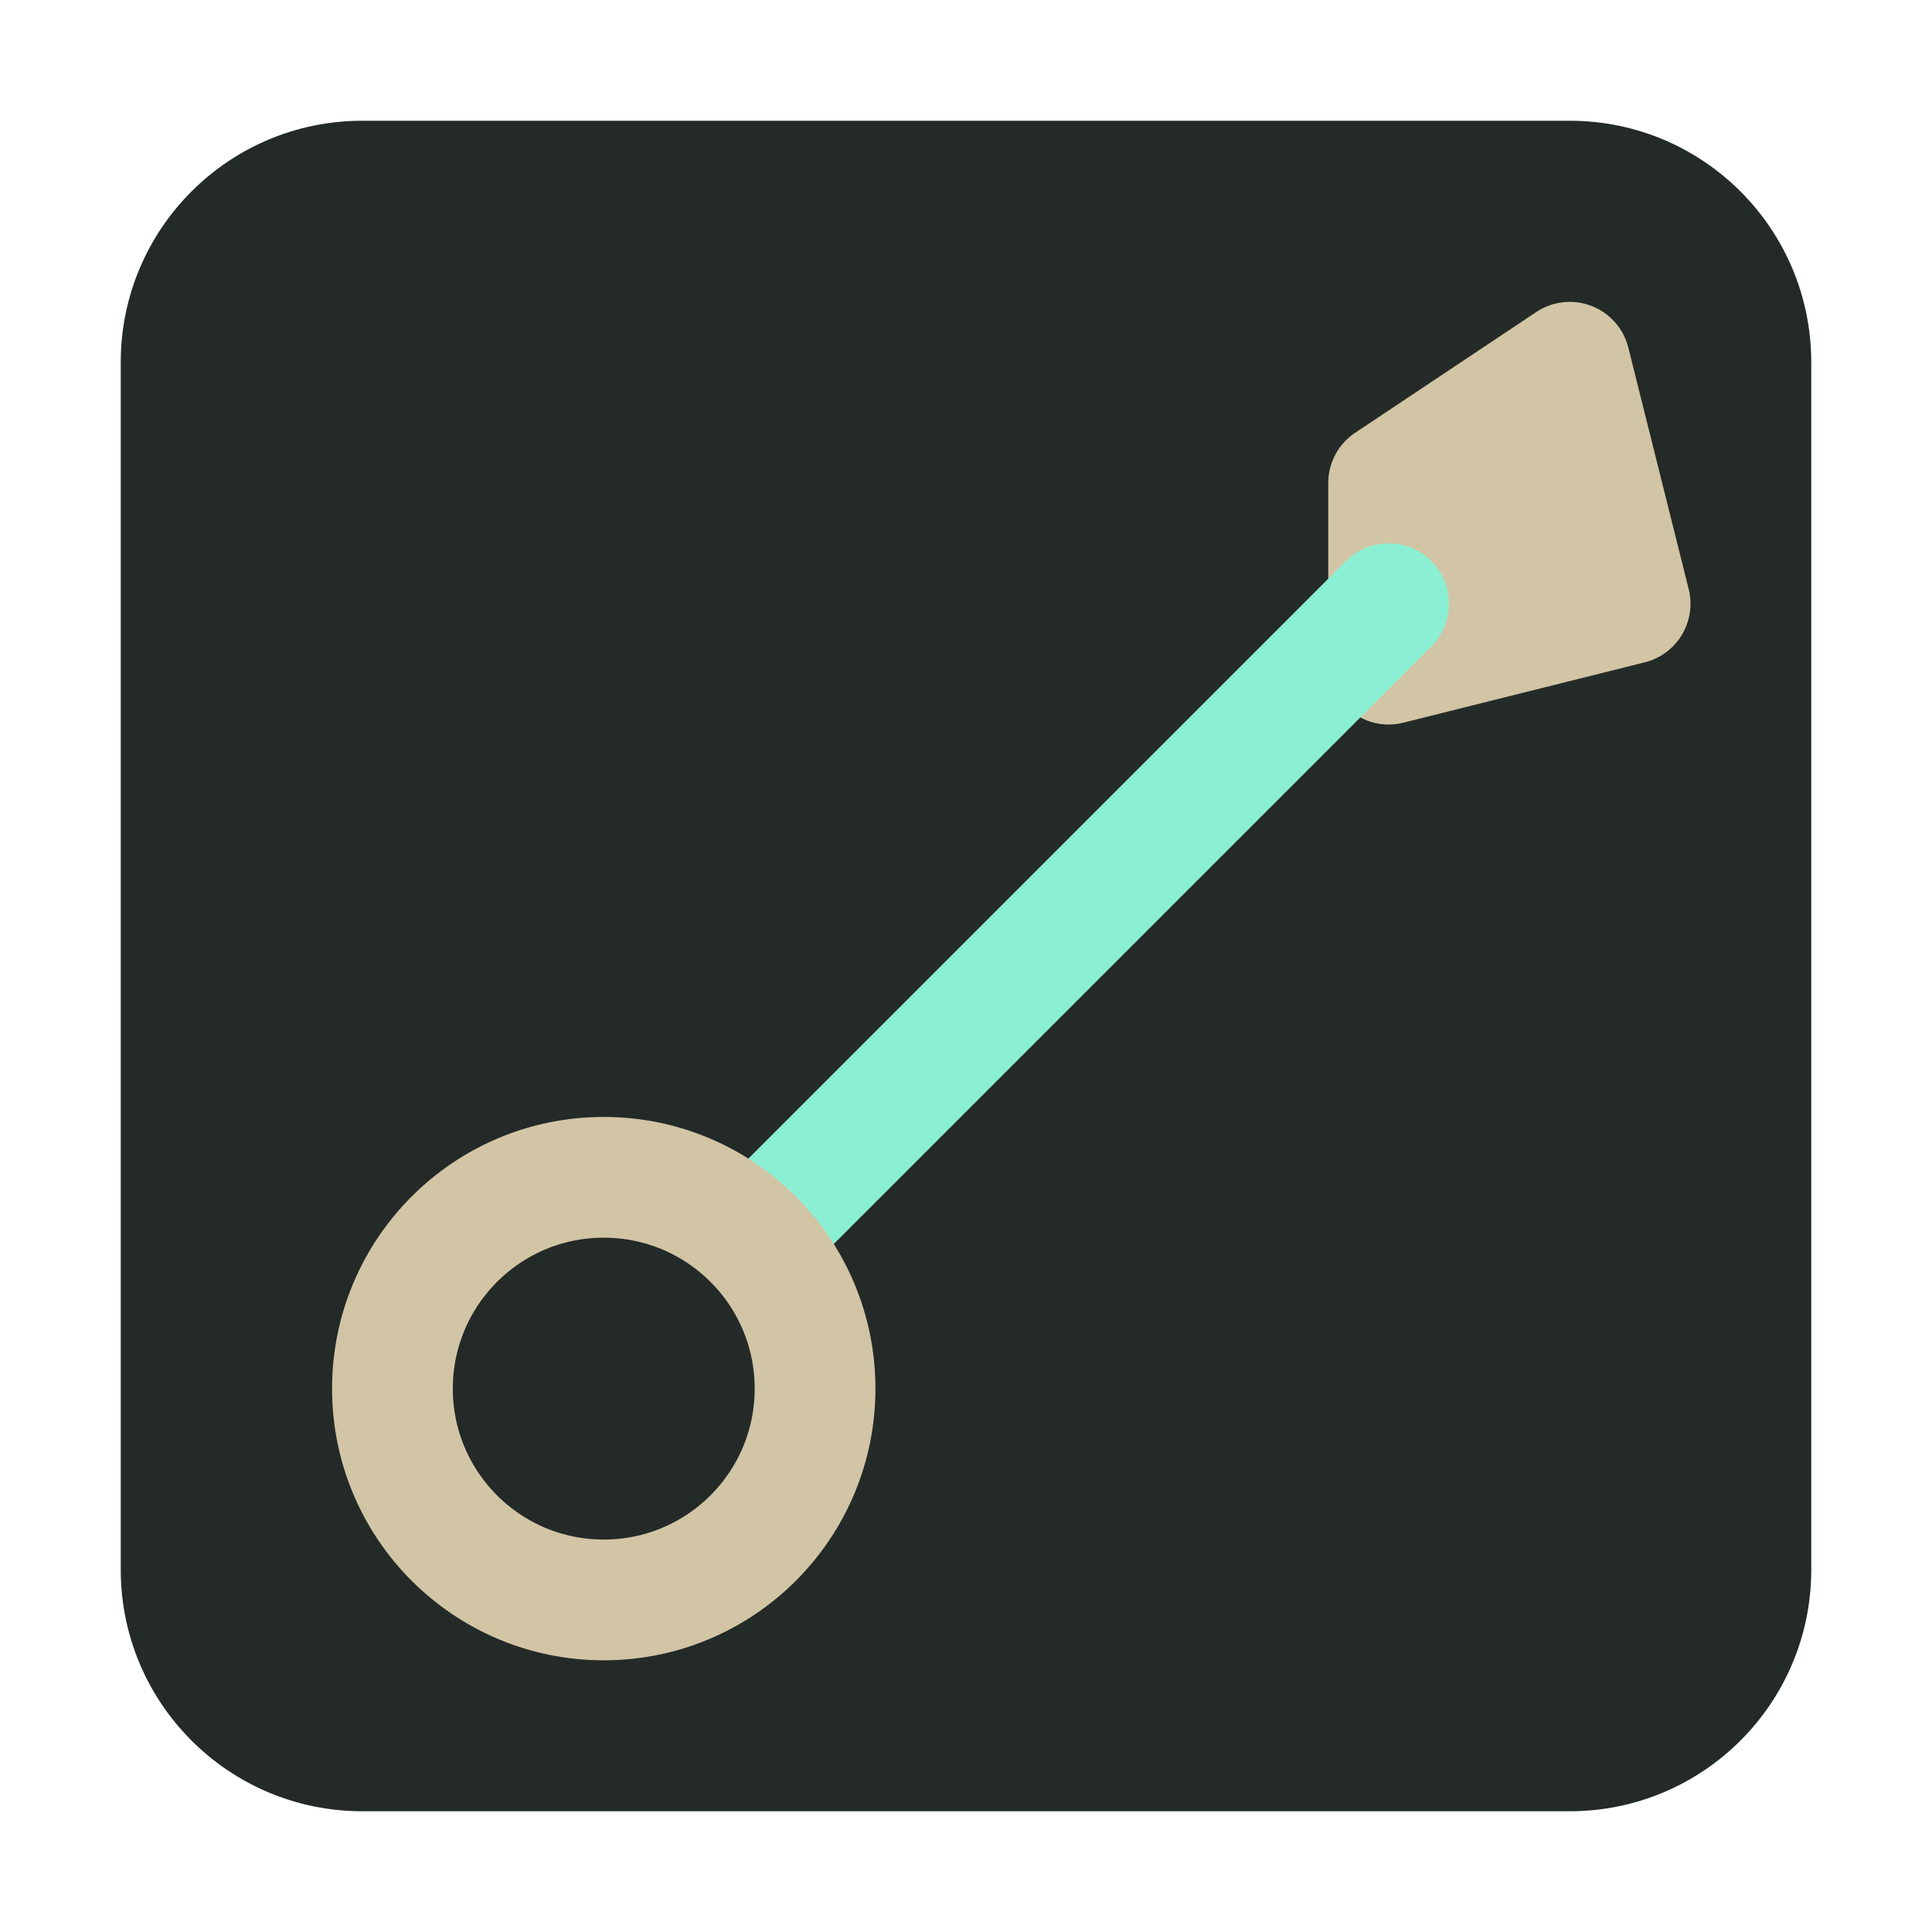
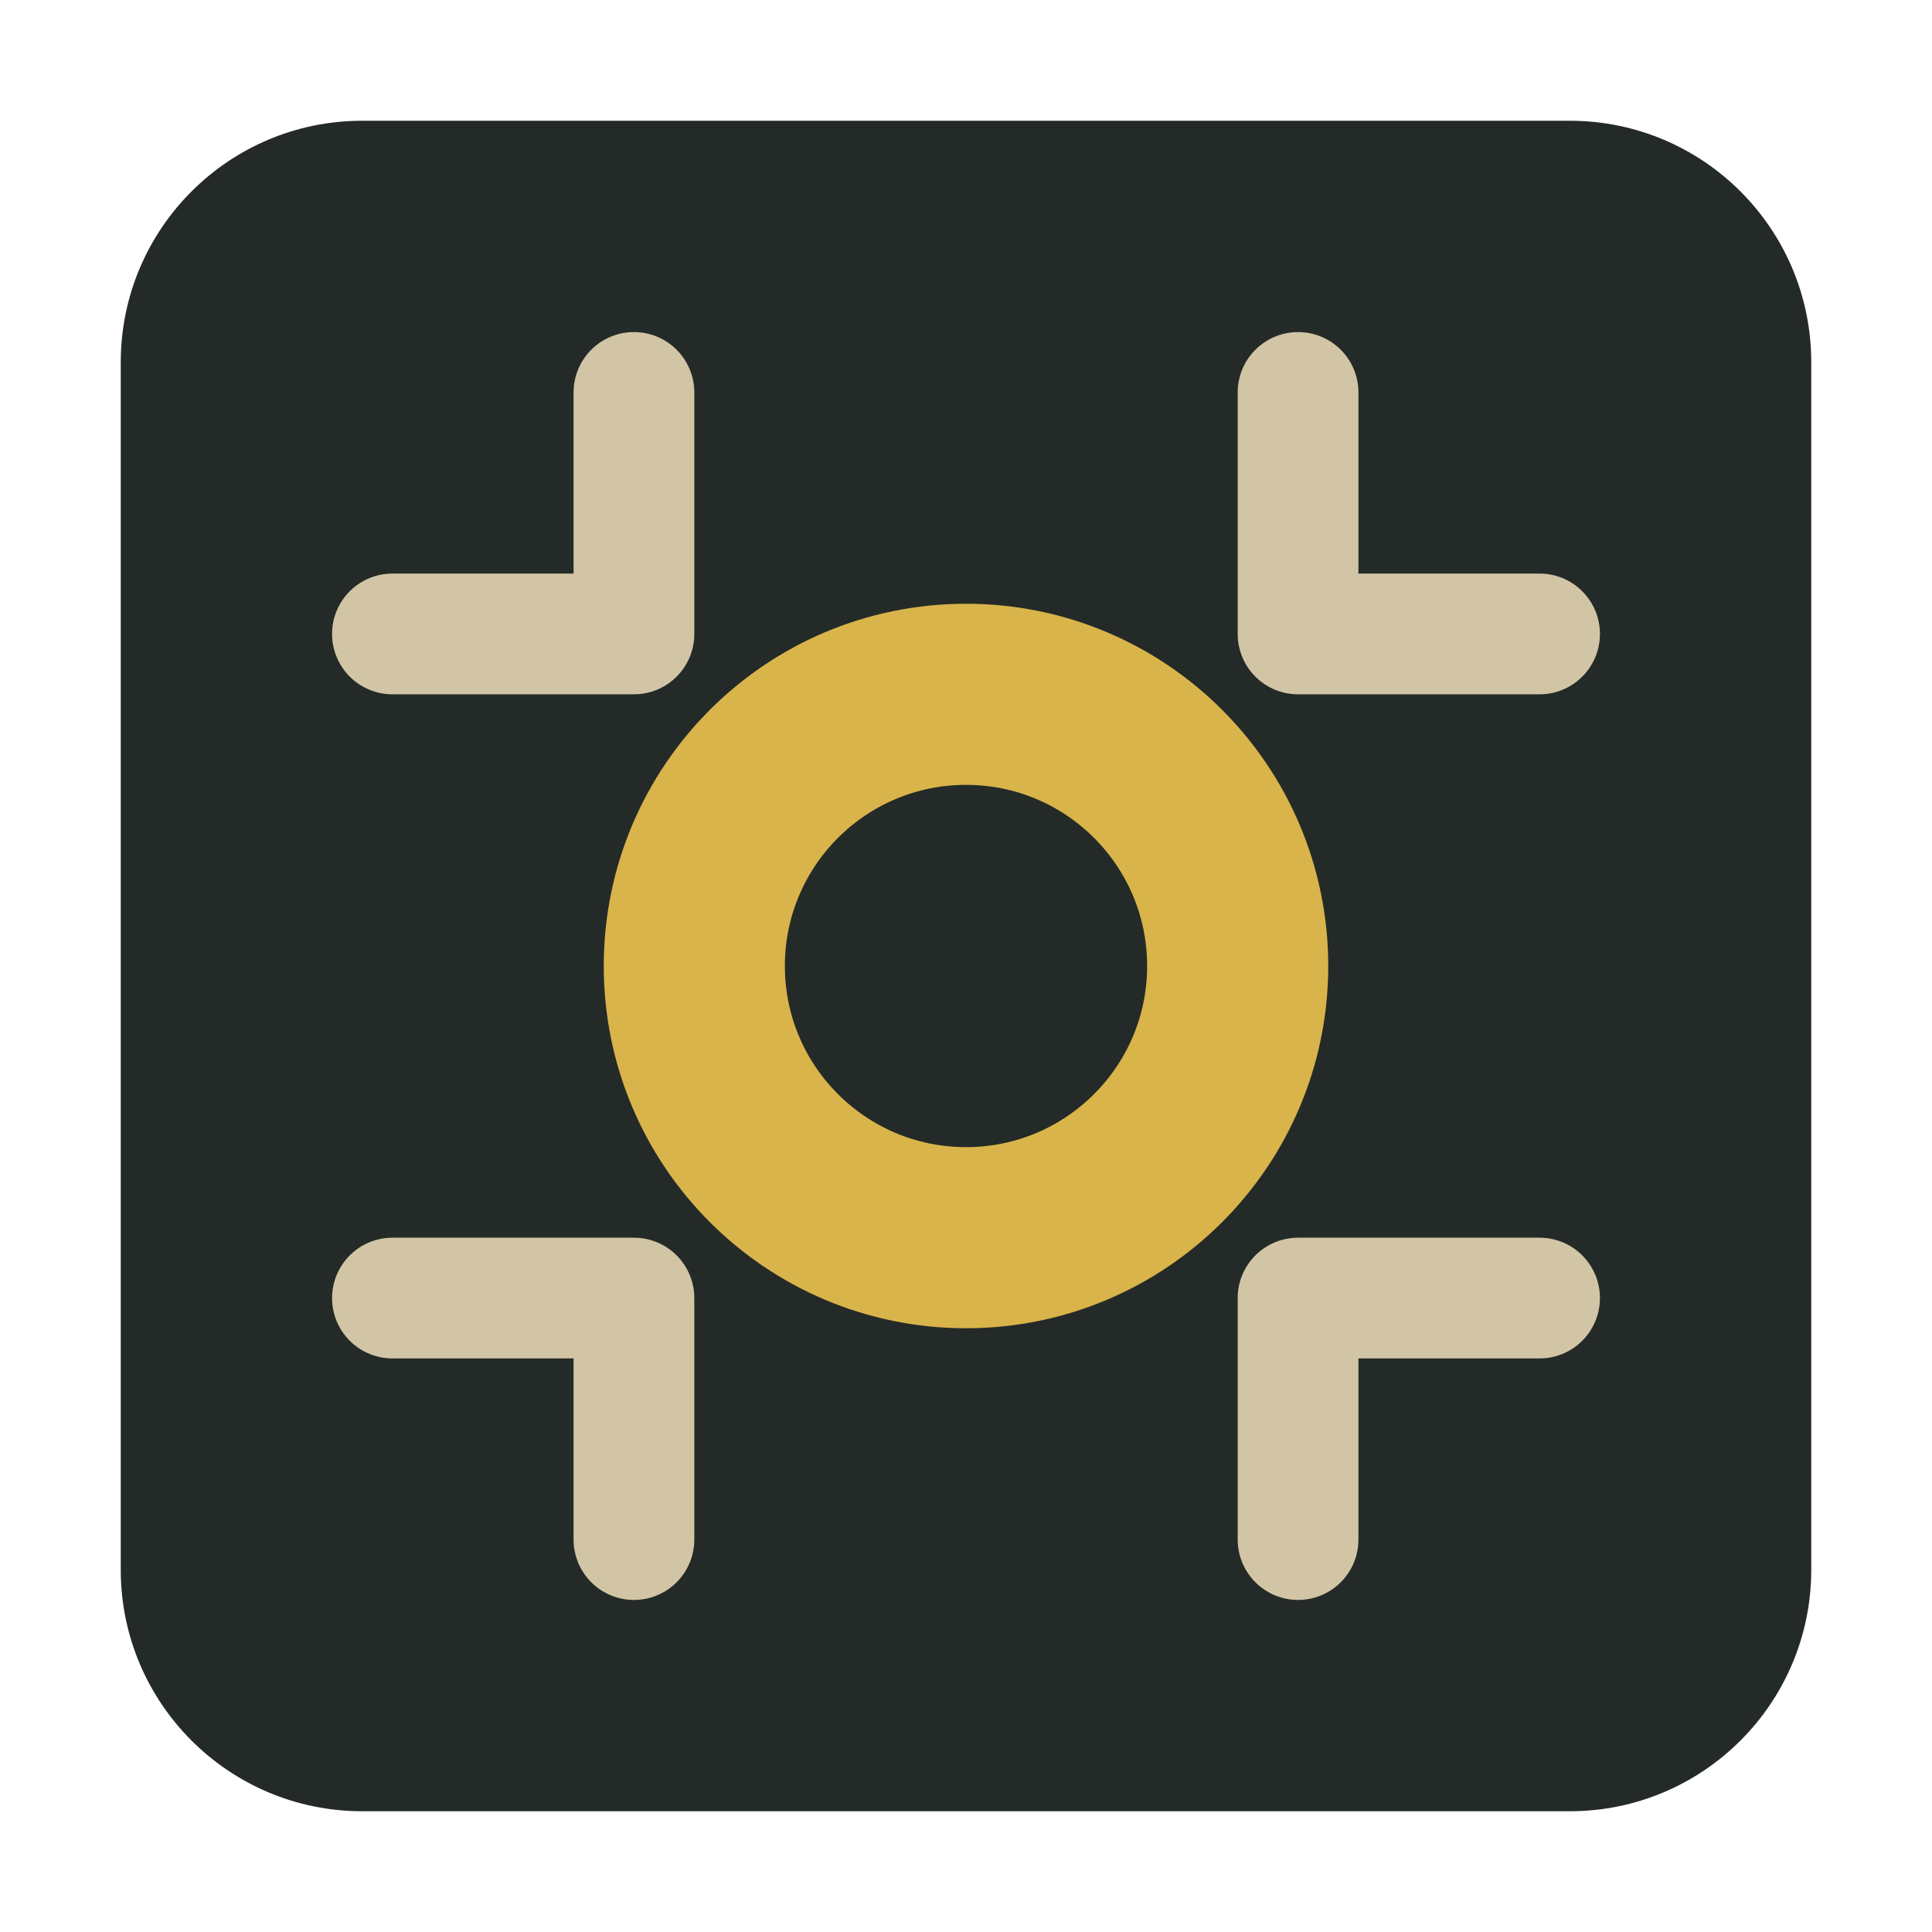
<svg xmlns="http://www.w3.org/2000/svg" viewBox="0 0 64 64">
  <rect x="4" y="4" width="56" height="56" rx="8" fill="#242a28" />
-   <path d="M46 16 L52 12 L54 20 L46 22 Z" fill="#d2c5a5" stroke="#d2c5a5" stroke-width="4" stroke-linecap="round" stroke-linejoin="round" />
-   <path d="M46 20 C 40 26, 34 32, 26 40" fill="none" stroke="#8bf0d3" stroke-width="4" stroke-linecap="round" stroke-linejoin="round" />
-   <circle cx="20" cy="46" r="7" fill="none" stroke="#d2c5a5" stroke-width="4" />
+   <circle cx="32" cy="32" r="9" fill="none" stroke="#d9b44a" stroke-width="6" />
+   <path d="M13 21 L21 21 L21 13" fill="none" stroke="#d2c5a5" stroke-width="4" stroke-linecap="round" stroke-linejoin="round" />
+   <path d="M43 13 L43 21 L51 21" fill="none" stroke="#d2c5a5" stroke-width="4" stroke-linecap="round" stroke-linejoin="round" />
+   <path d="M13 43 L21 43 L21 51" fill="none" stroke="#d2c5a5" stroke-width="4" stroke-linecap="round" stroke-linejoin="round" />
+   <path d="M43 51 L43 43 L51 43" fill="none" stroke="#d2c5a5" stroke-width="4" stroke-linecap="round" stroke-linejoin="round" />
</svg>
